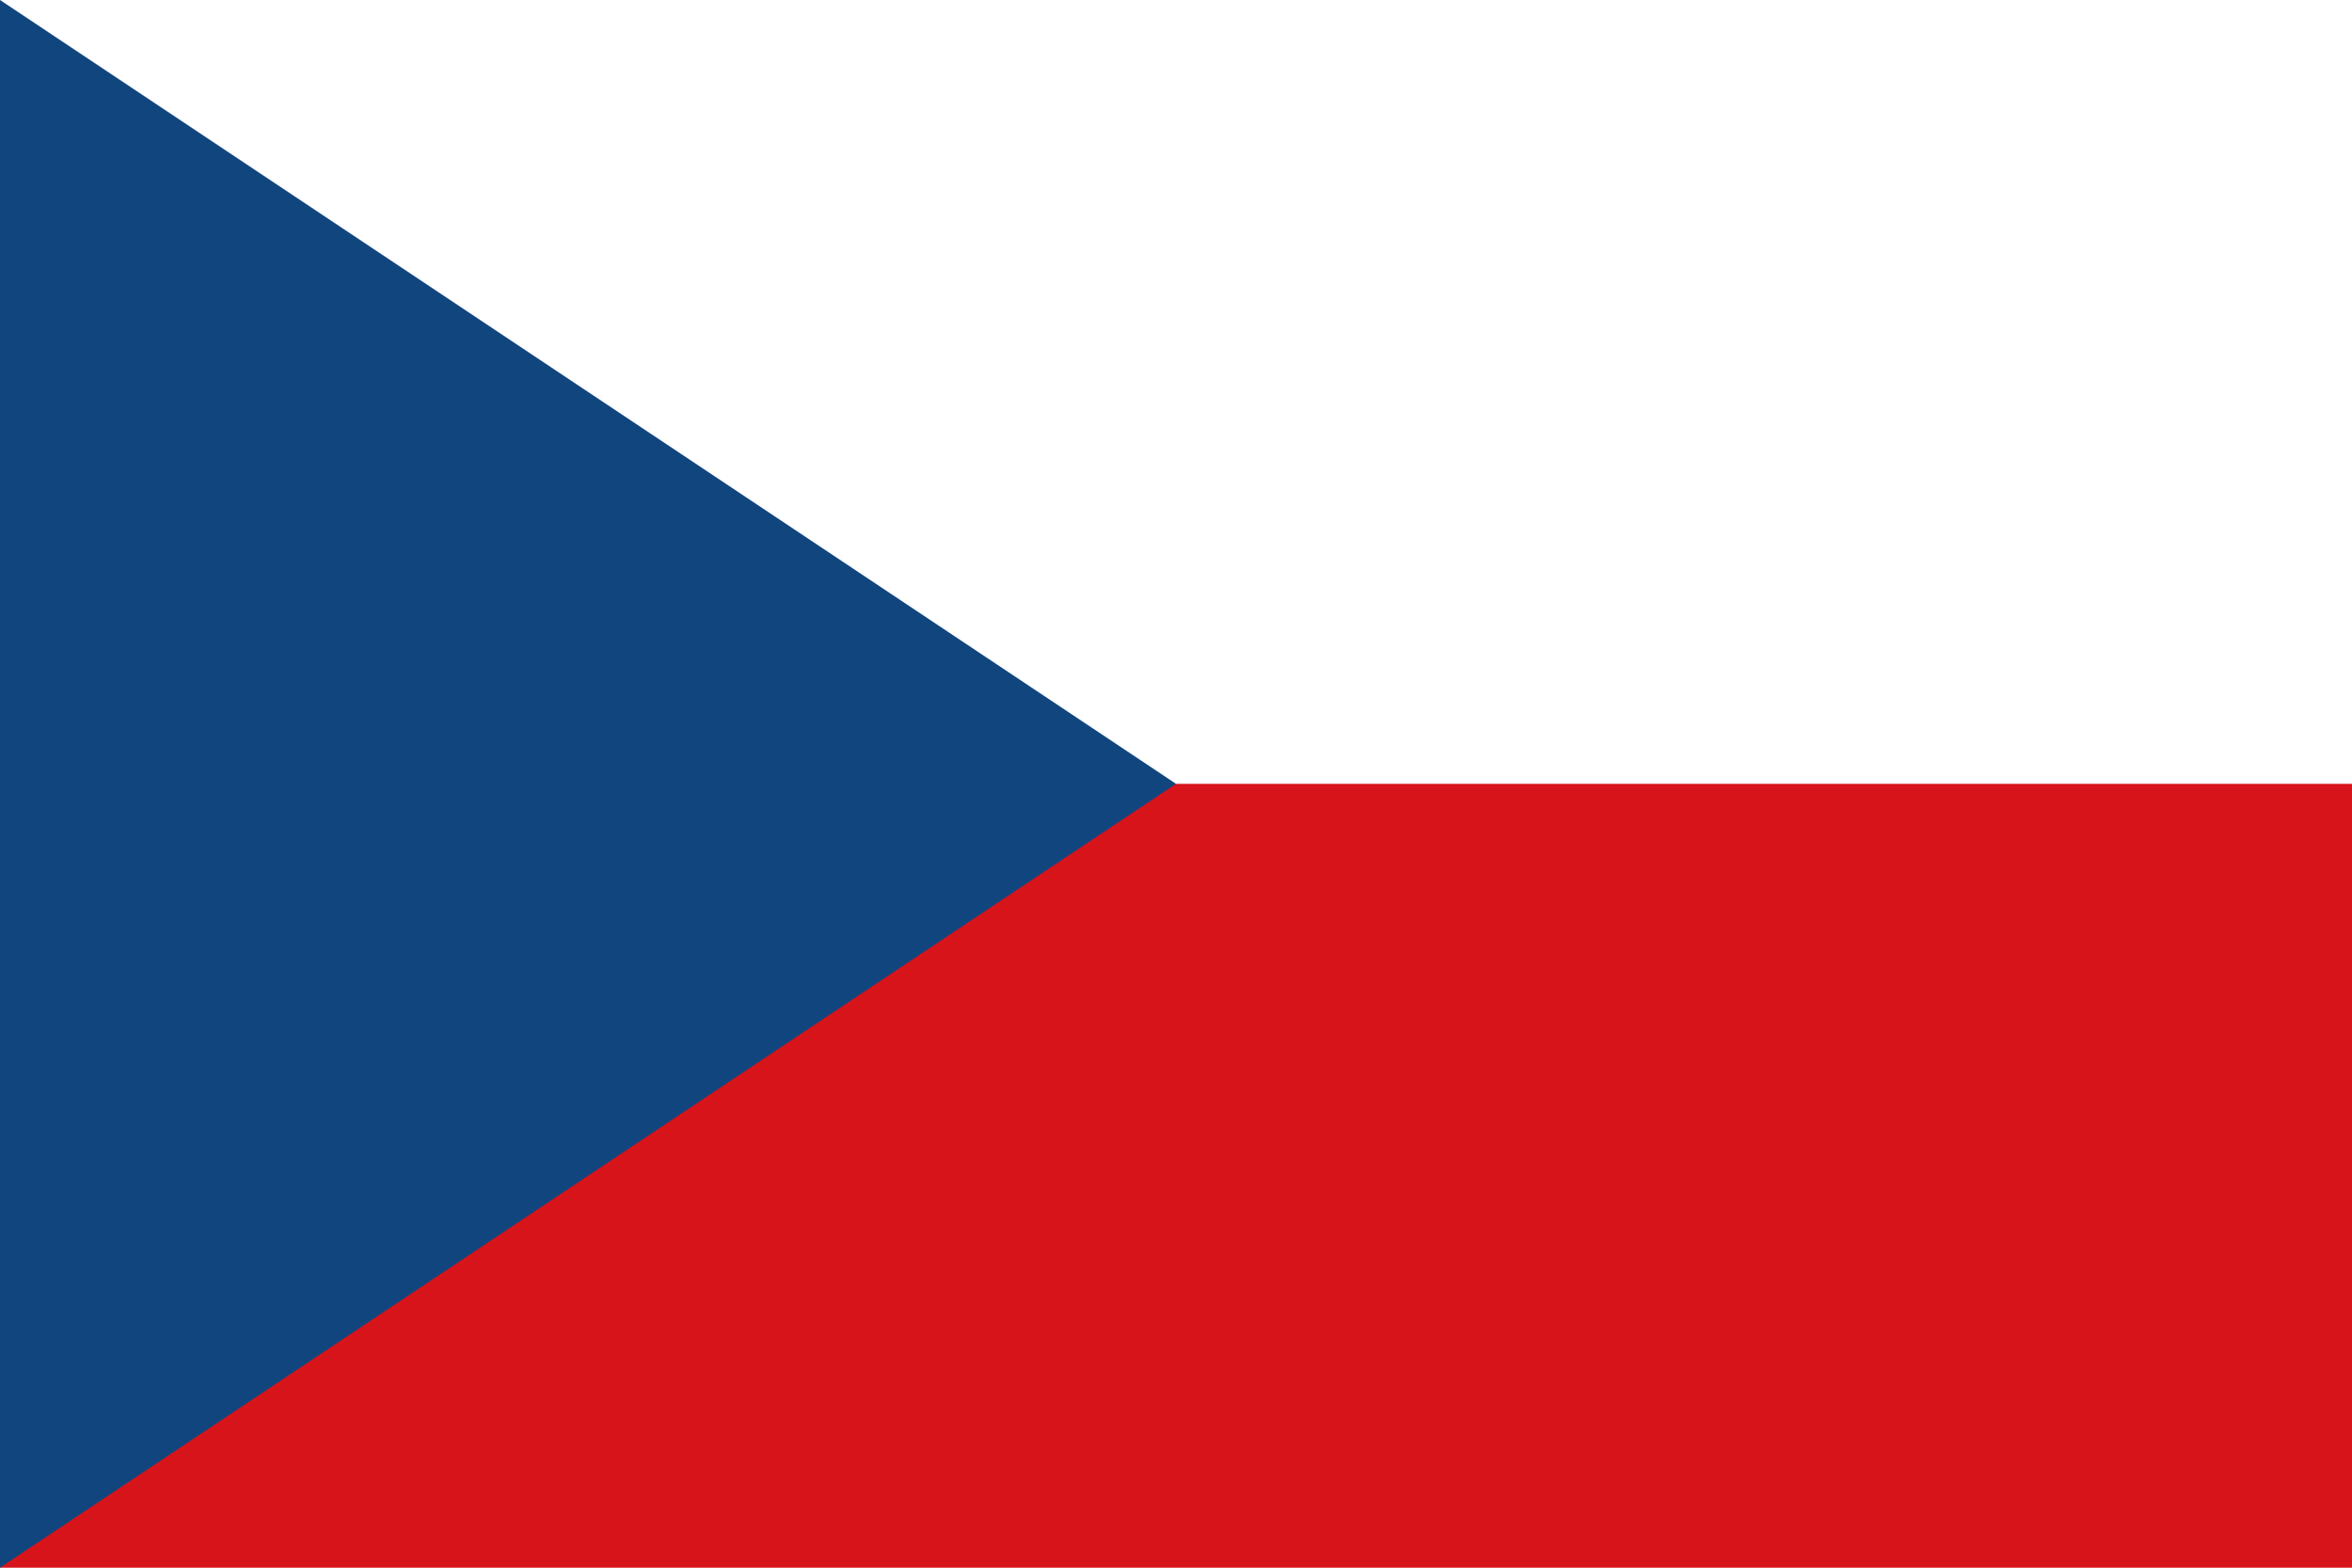
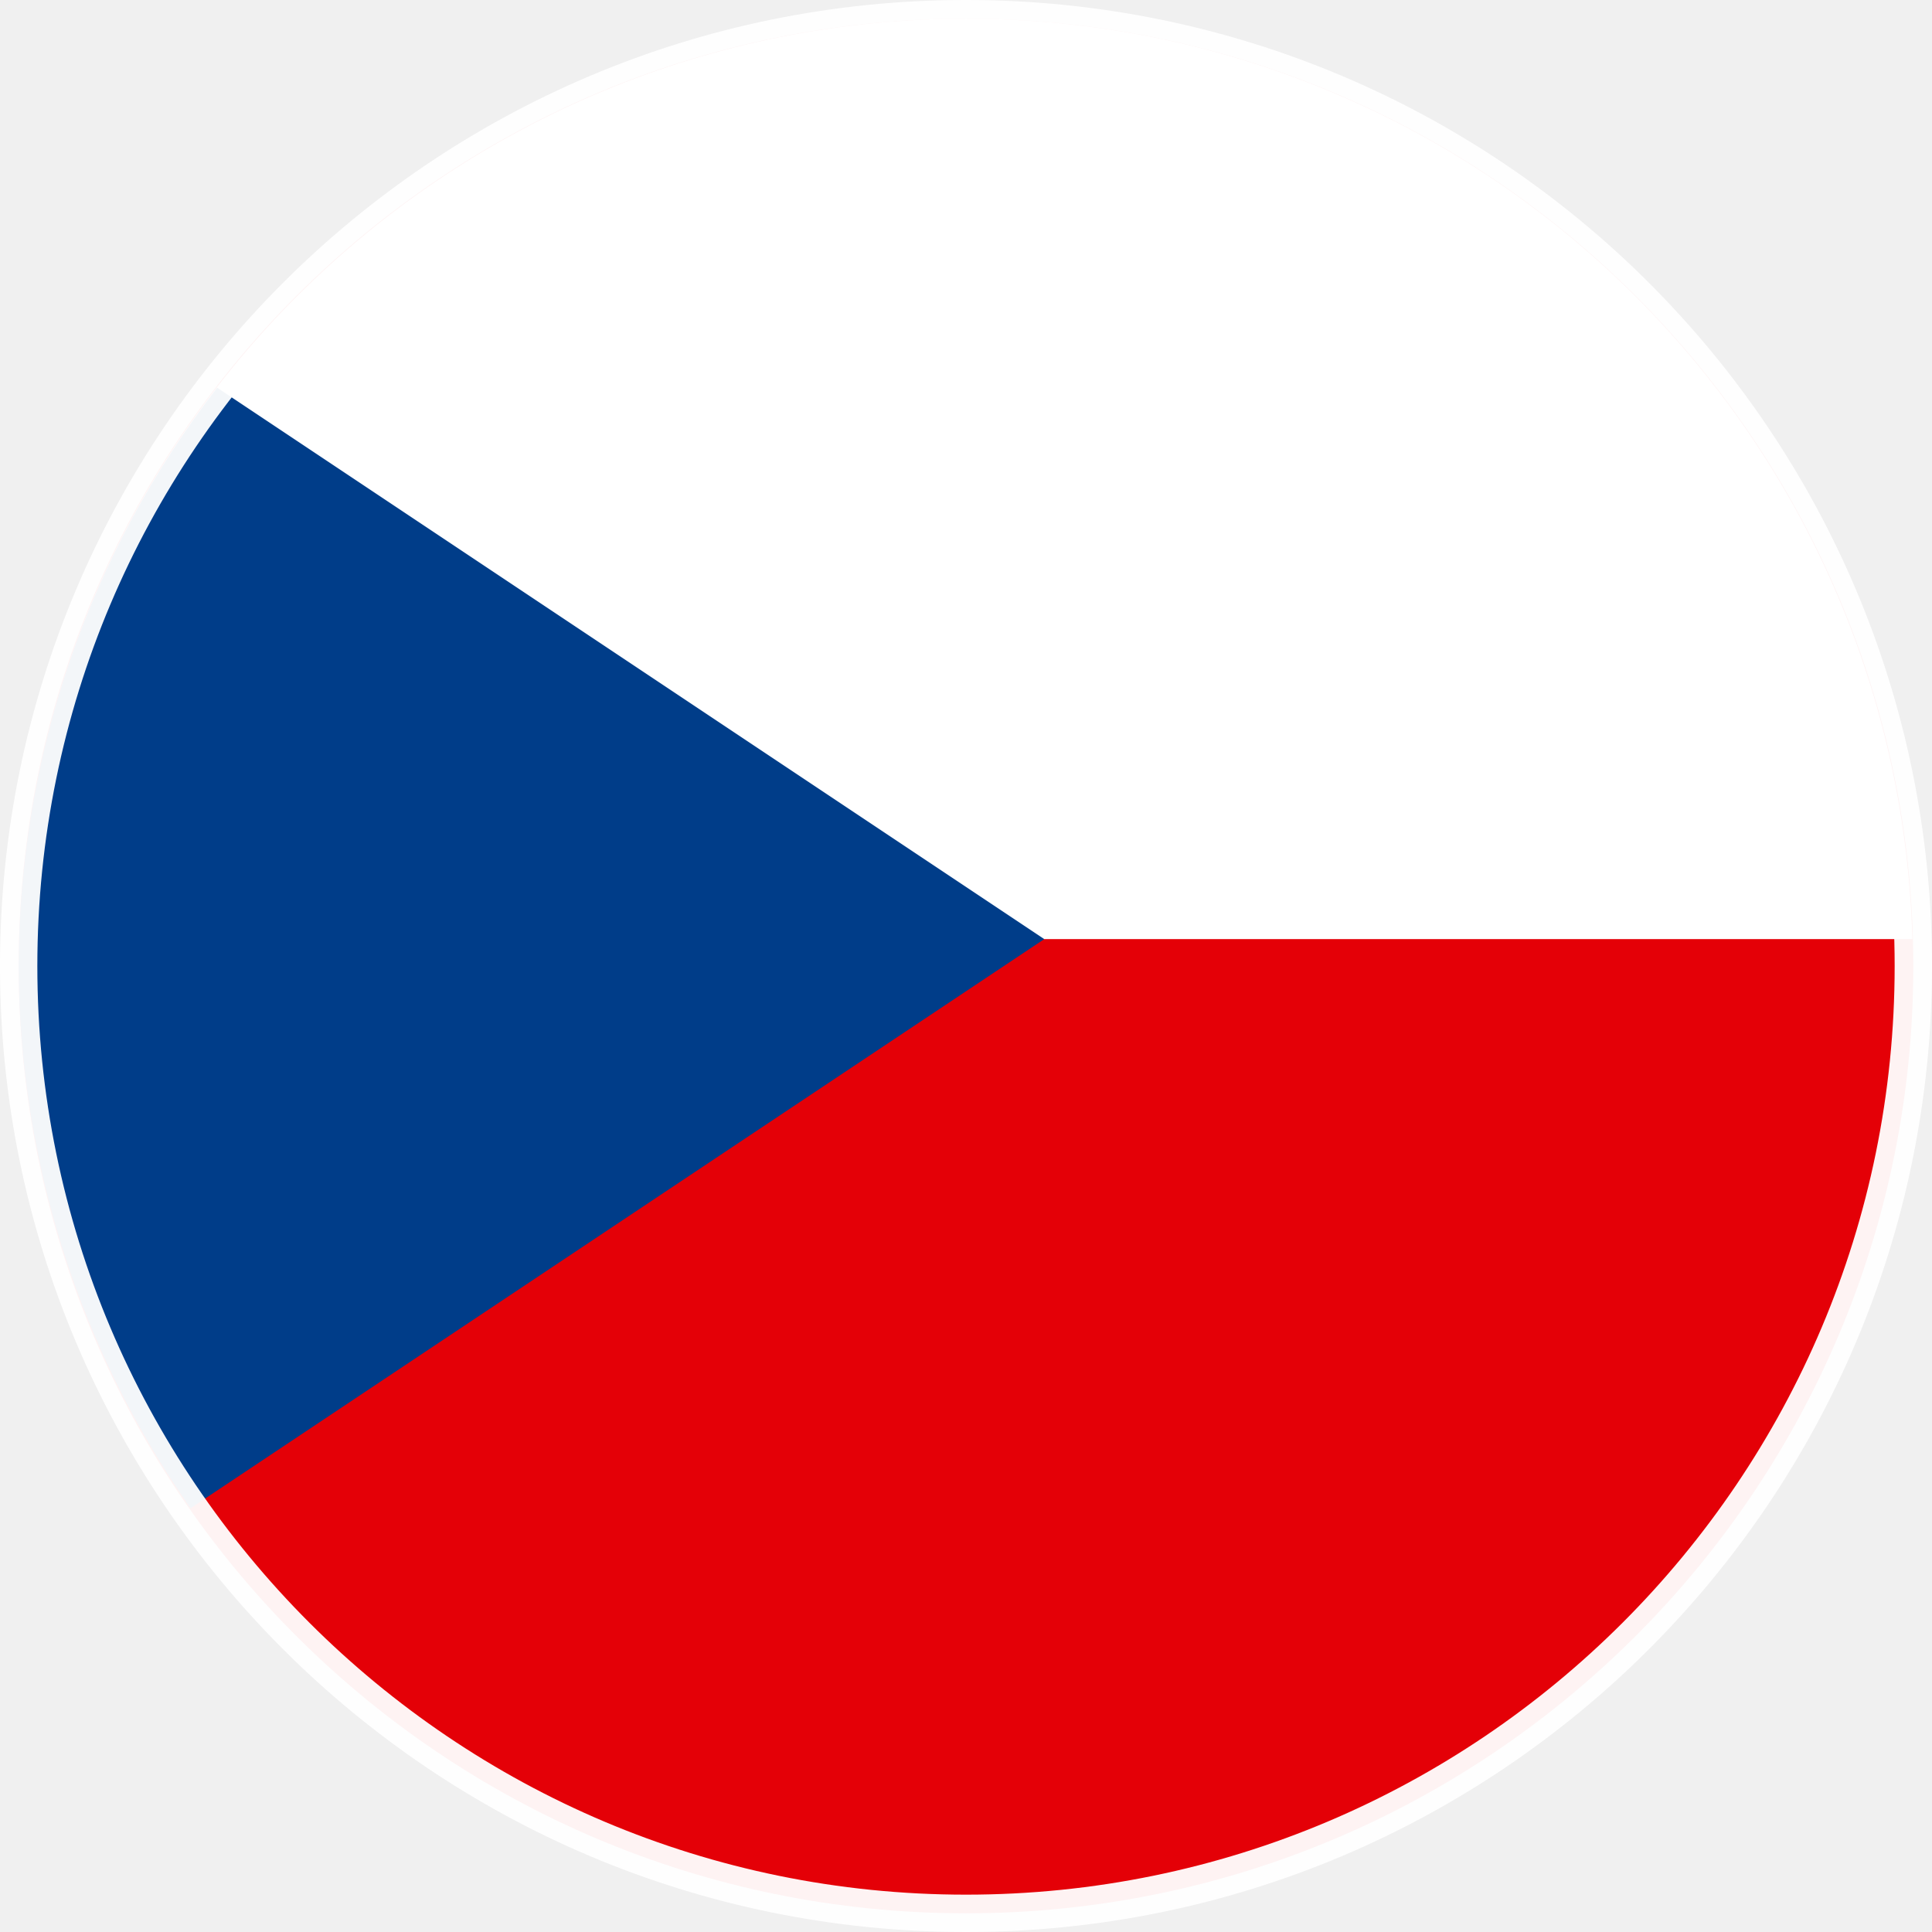
- <svg xmlns="http://www.w3.org/2000/svg" version="1.0" width="900" height="600">
-   <rect width="900" height="600" fill="#d7141a" />
-   <rect width="900" height="300" fill="#fff" />
-   <path d="M 450,300 0,0 V 600 z" fill="#11457e" />
+ <svg xmlns="http://www.w3.org/2000/svg" version="1.0" width="563.288" height="563.288" id="svg864">
+   <defs id="defs868" />
+   <path d="M 281.643,5.444 A 276.2,276.2 0 0 0 5.444,281.645 276.2,276.2 0 0 0 281.643,557.844 276.2,276.2 0 0 0 557.845,281.645 276.2,276.2 0 0 0 281.643,5.444 Z" id="rect858" style="fill:#e40007;fill-opacity:1" />
+   <path d="M 281.643,5.444 A 276.2,276.2 0 0 0 5.837,273.803 H 557.567 A 276.2,276.2 0 0 0 281.643,5.444 Z" id="rect860" style="fill:#ffffff;fill-opacity:1" />
+   <path d="M 63.309,113.031 A 276.2,276.2 0 0 0 5.444,281.645 276.2,276.2 0 0 0 55.567,439.737 L 304.468,273.803 Z" id="path862" style="fill:#003d89;fill-opacity:1" />
+   <circle style="opacity:1;vector-effect:none;fill:#595959;fill-opacity:0;stroke:#ffffff;stroke-width:10.888;stroke-linecap:round;stroke-linejoin:round;stroke-miterlimit:4;stroke-dasharray:none;stroke-dashoffset:0;stroke-opacity:0.95;paint-order:normal" id="path896-7-6-7-6" cx="281.644" cy="281.644" r="276.2" />
</svg>
